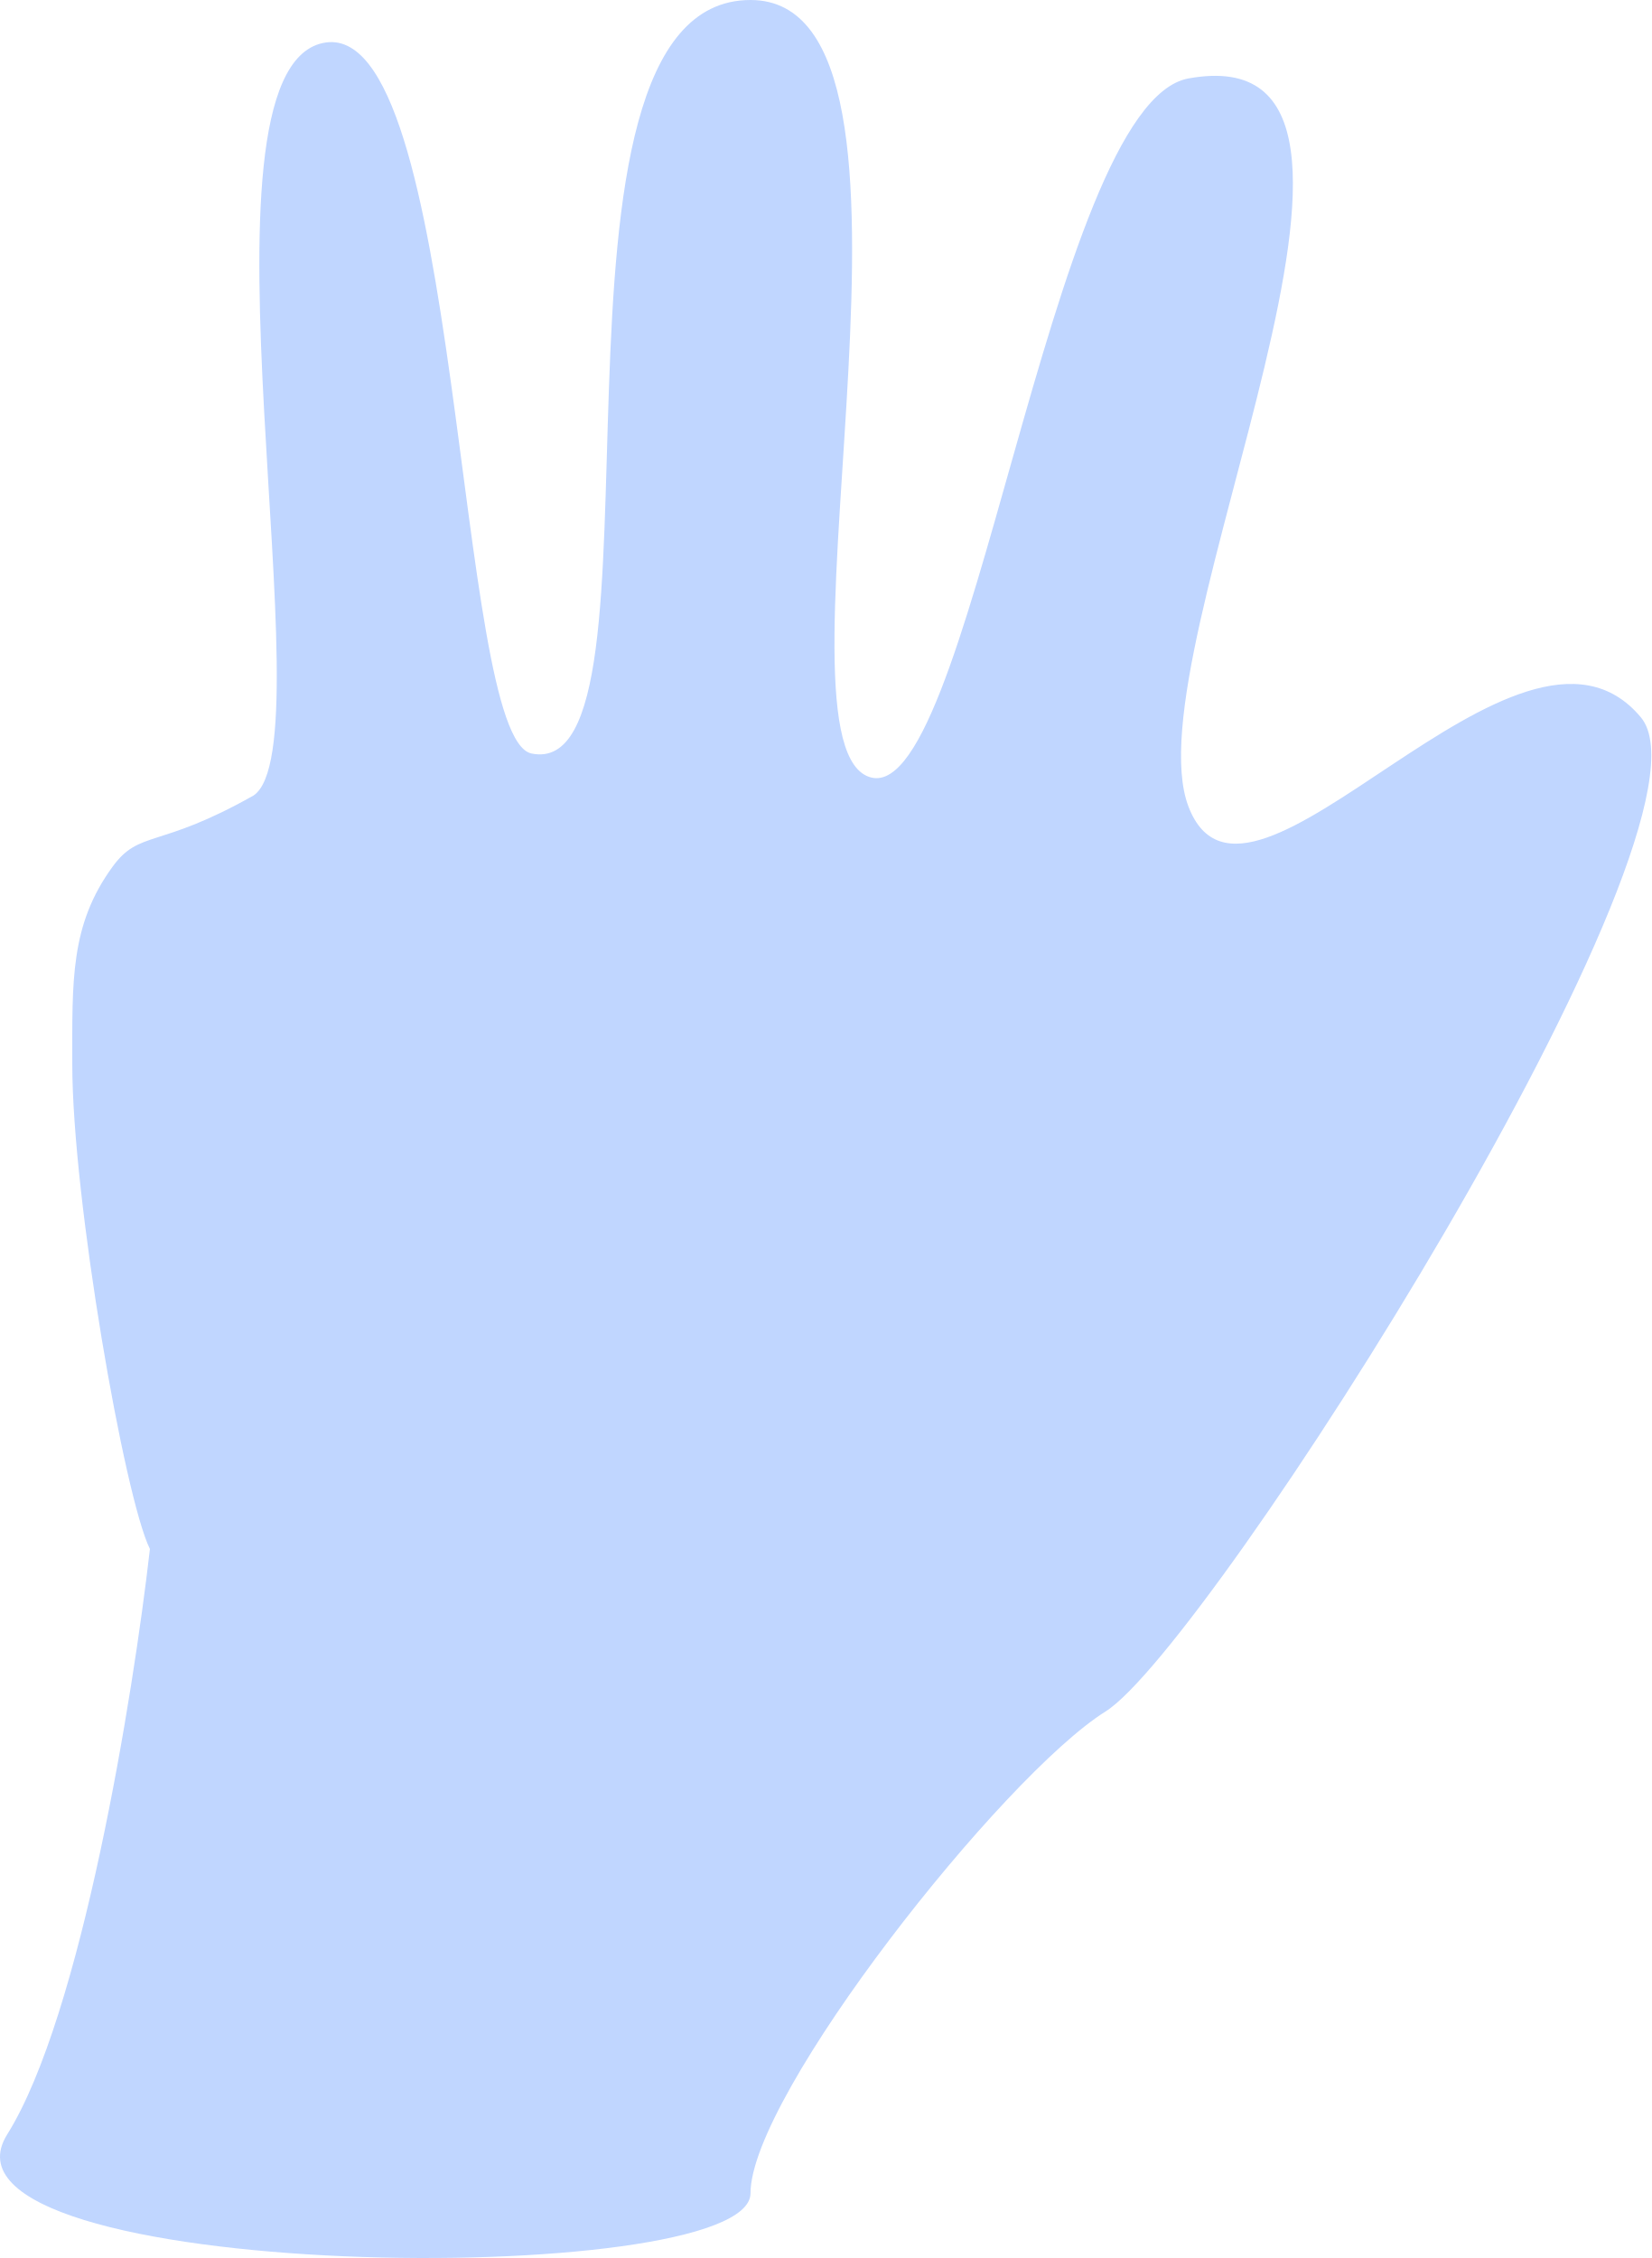
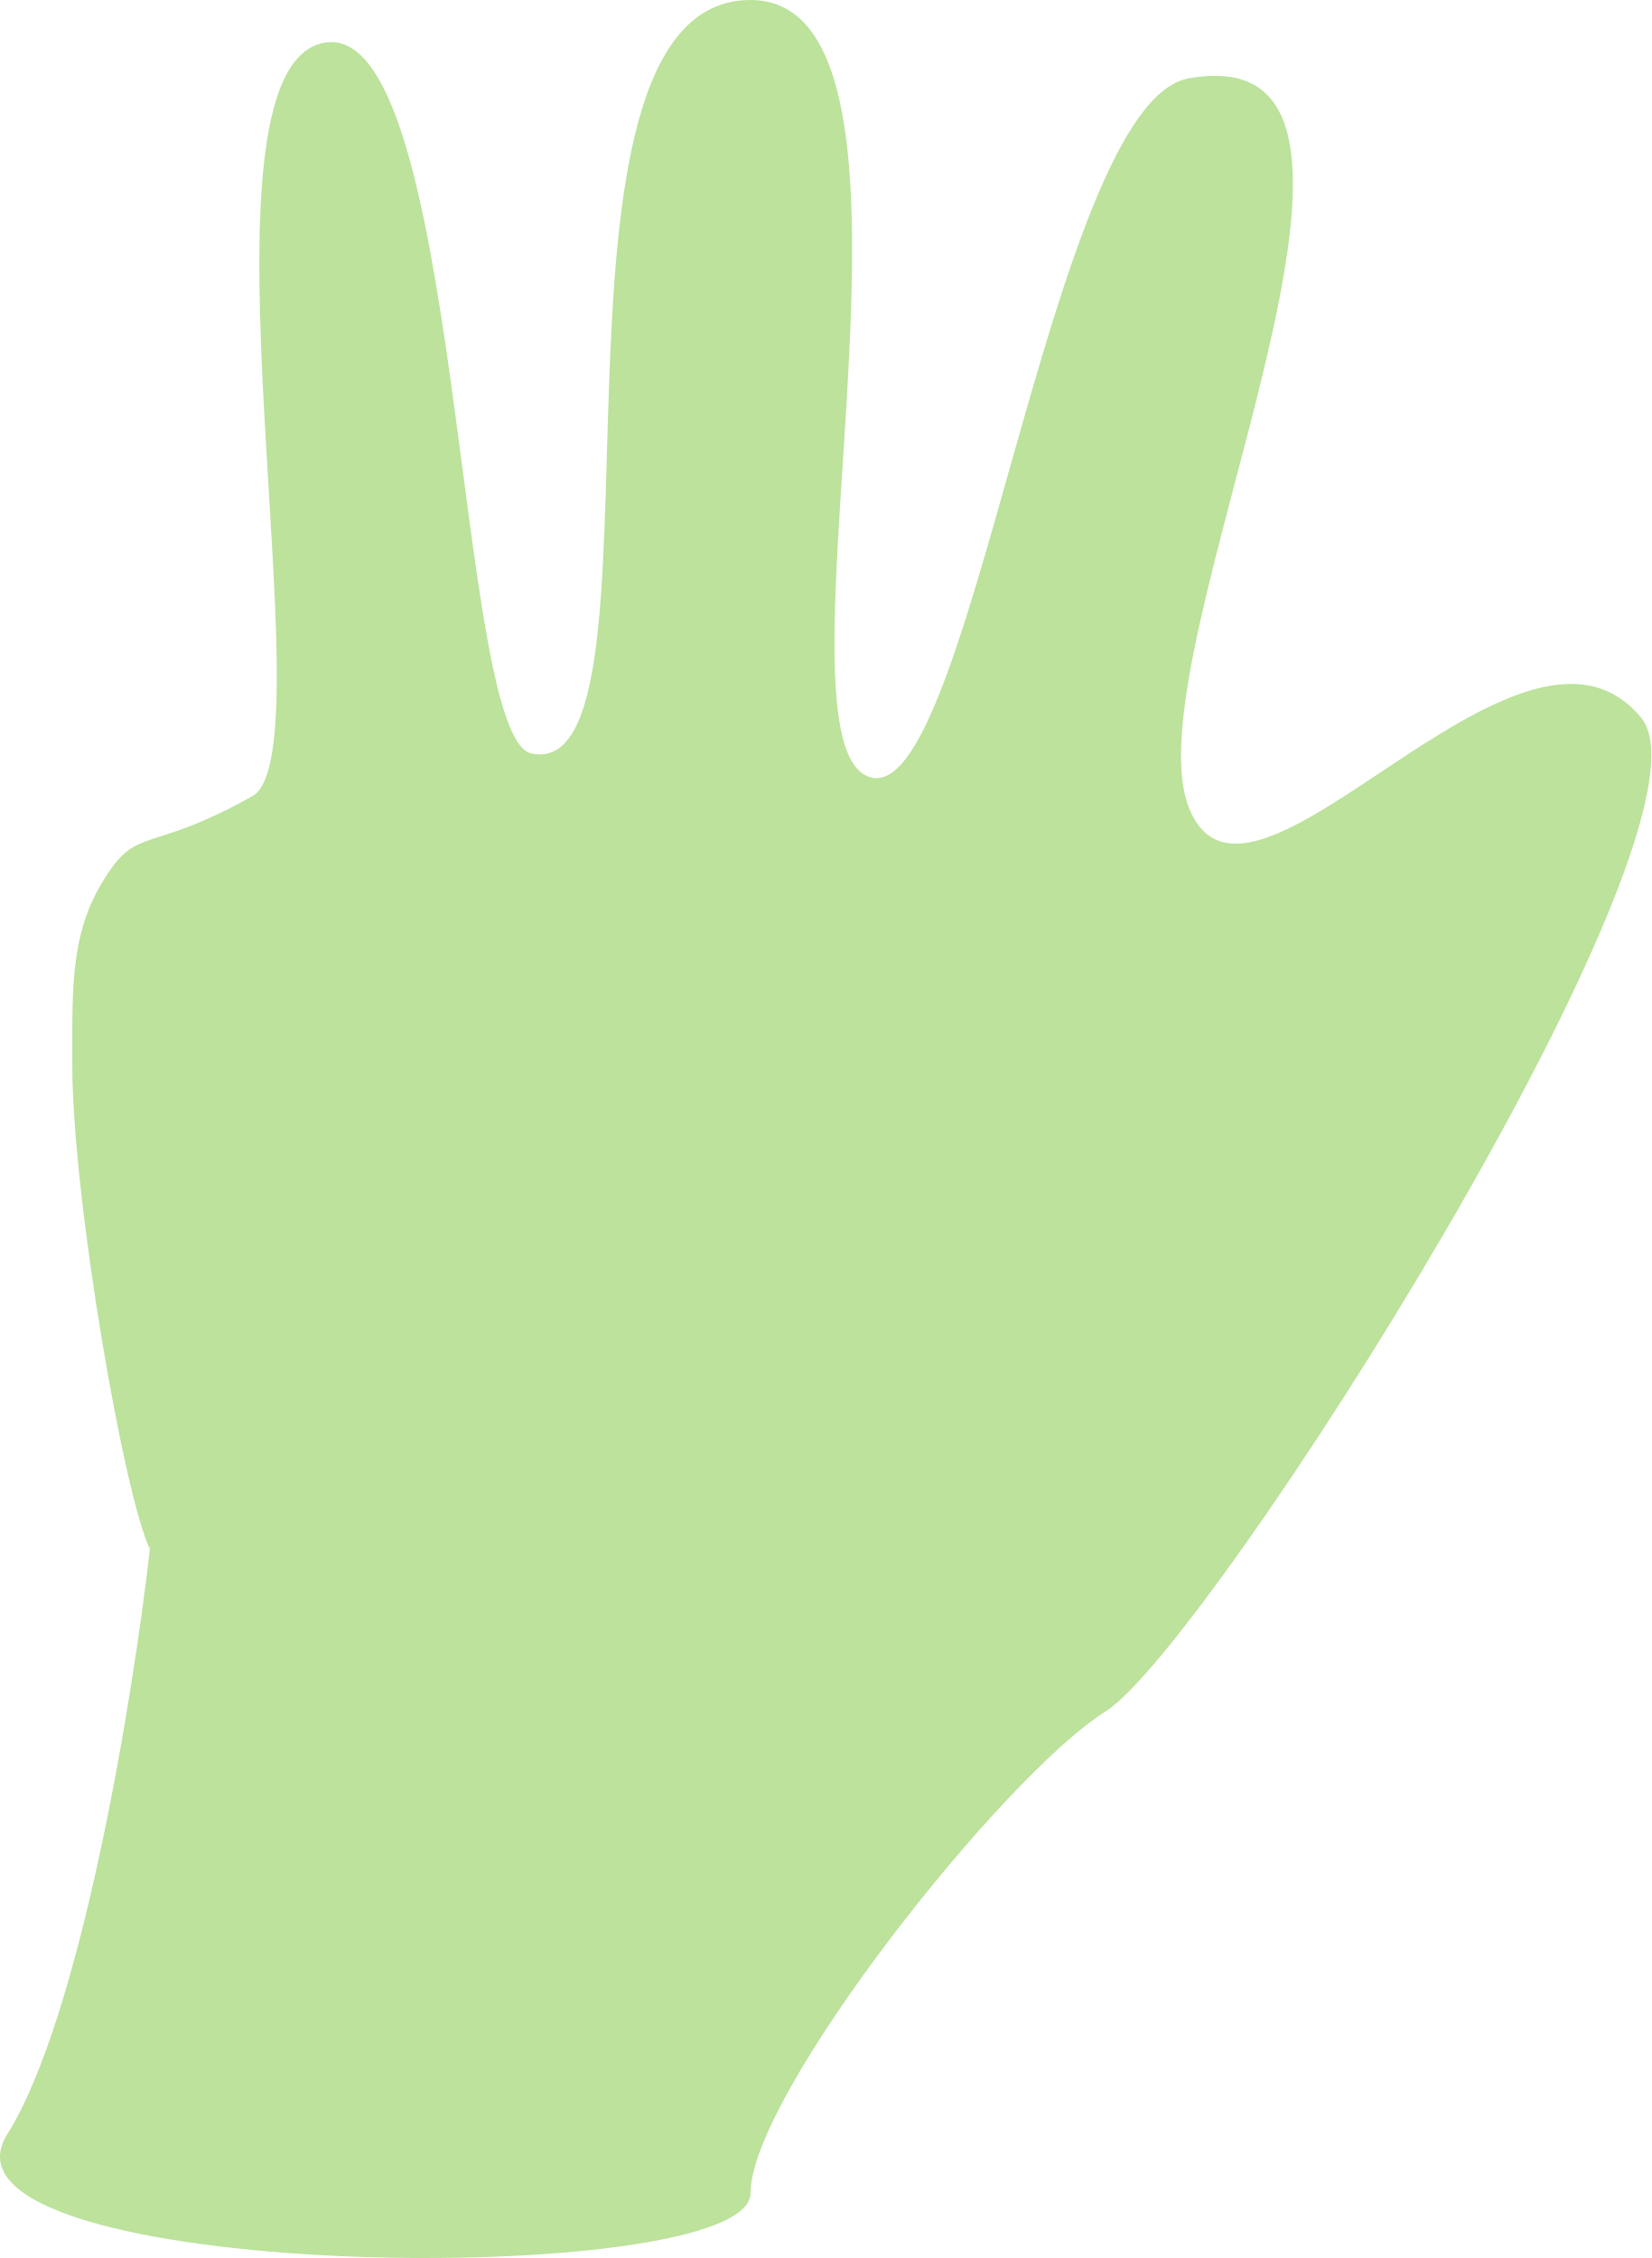
<svg xmlns="http://www.w3.org/2000/svg" width="257.294" height="351.836" viewBox="0 0 257.294 351.836" fill="none">
-   <path d="M 11.263 165.837 C 11.266 186.787 19.394 233.36 23.358 241.362 C 20.772 264.057 12.704 314.075 1.123 332.581 C -13.354 355.713 116.939 357.023 116.939 341.747 C 116.939 326.471 156.233 276.714 172.261 266.676 C 188.29 256.637 269.704 128.621 255.677 111.782 C 236.688 88.987 194.451 149.811 185.187 125.7 C 175.924 101.589 226.033 4.801 185.187 12.221 C 163.359 16.186 151.063 128.319 135.035 120.899 C 119.007 113.48 149.512 0 116.939 0 C 80.346 0 106.081 122.208 82.814 117.408 C 70.8 114.929 72.101 1.993 50.3 6.703 C 28.499 11.413 51.329 116.12 39.498 123.956 C 24.643 132.356 21.768 129.236 17.526 135.067 C 10.916 144.154 11.261 152.826 11.263 165.837 Z" fill="rgb(192,214,255)" fill-rule="nonzero" />
+   <path d="M 11.263 165.837 C 11.266 186.787 19.394 233.36 23.358 241.362 C 20.772 264.057 12.704 314.075 1.123 332.581 C -13.354 355.713 116.939 357.023 116.939 341.747 C 116.939 326.471 156.233 276.714 172.261 266.676 C 188.29 256.637 269.704 128.621 255.677 111.782 C 236.688 88.987 194.451 149.811 185.187 125.7 C 175.924 101.589 226.033 4.801 185.187 12.221 C 163.359 16.186 151.063 128.319 135.035 120.899 C 119.007 113.48 149.512 0 116.939 0 C 80.346 0 106.081 122.208 82.814 117.408 C 70.8 114.929 72.101 1.993 50.3 6.703 C 28.499 11.413 51.329 116.12 39.498 123.956 C 24.643 132.356 21.768 129.236 17.526 135.067 C 10.916 144.154 11.261 152.826 11.263 165.837 Z" fill="rgb(188,226,155)" fill-rule="nonzero" />
</svg>
